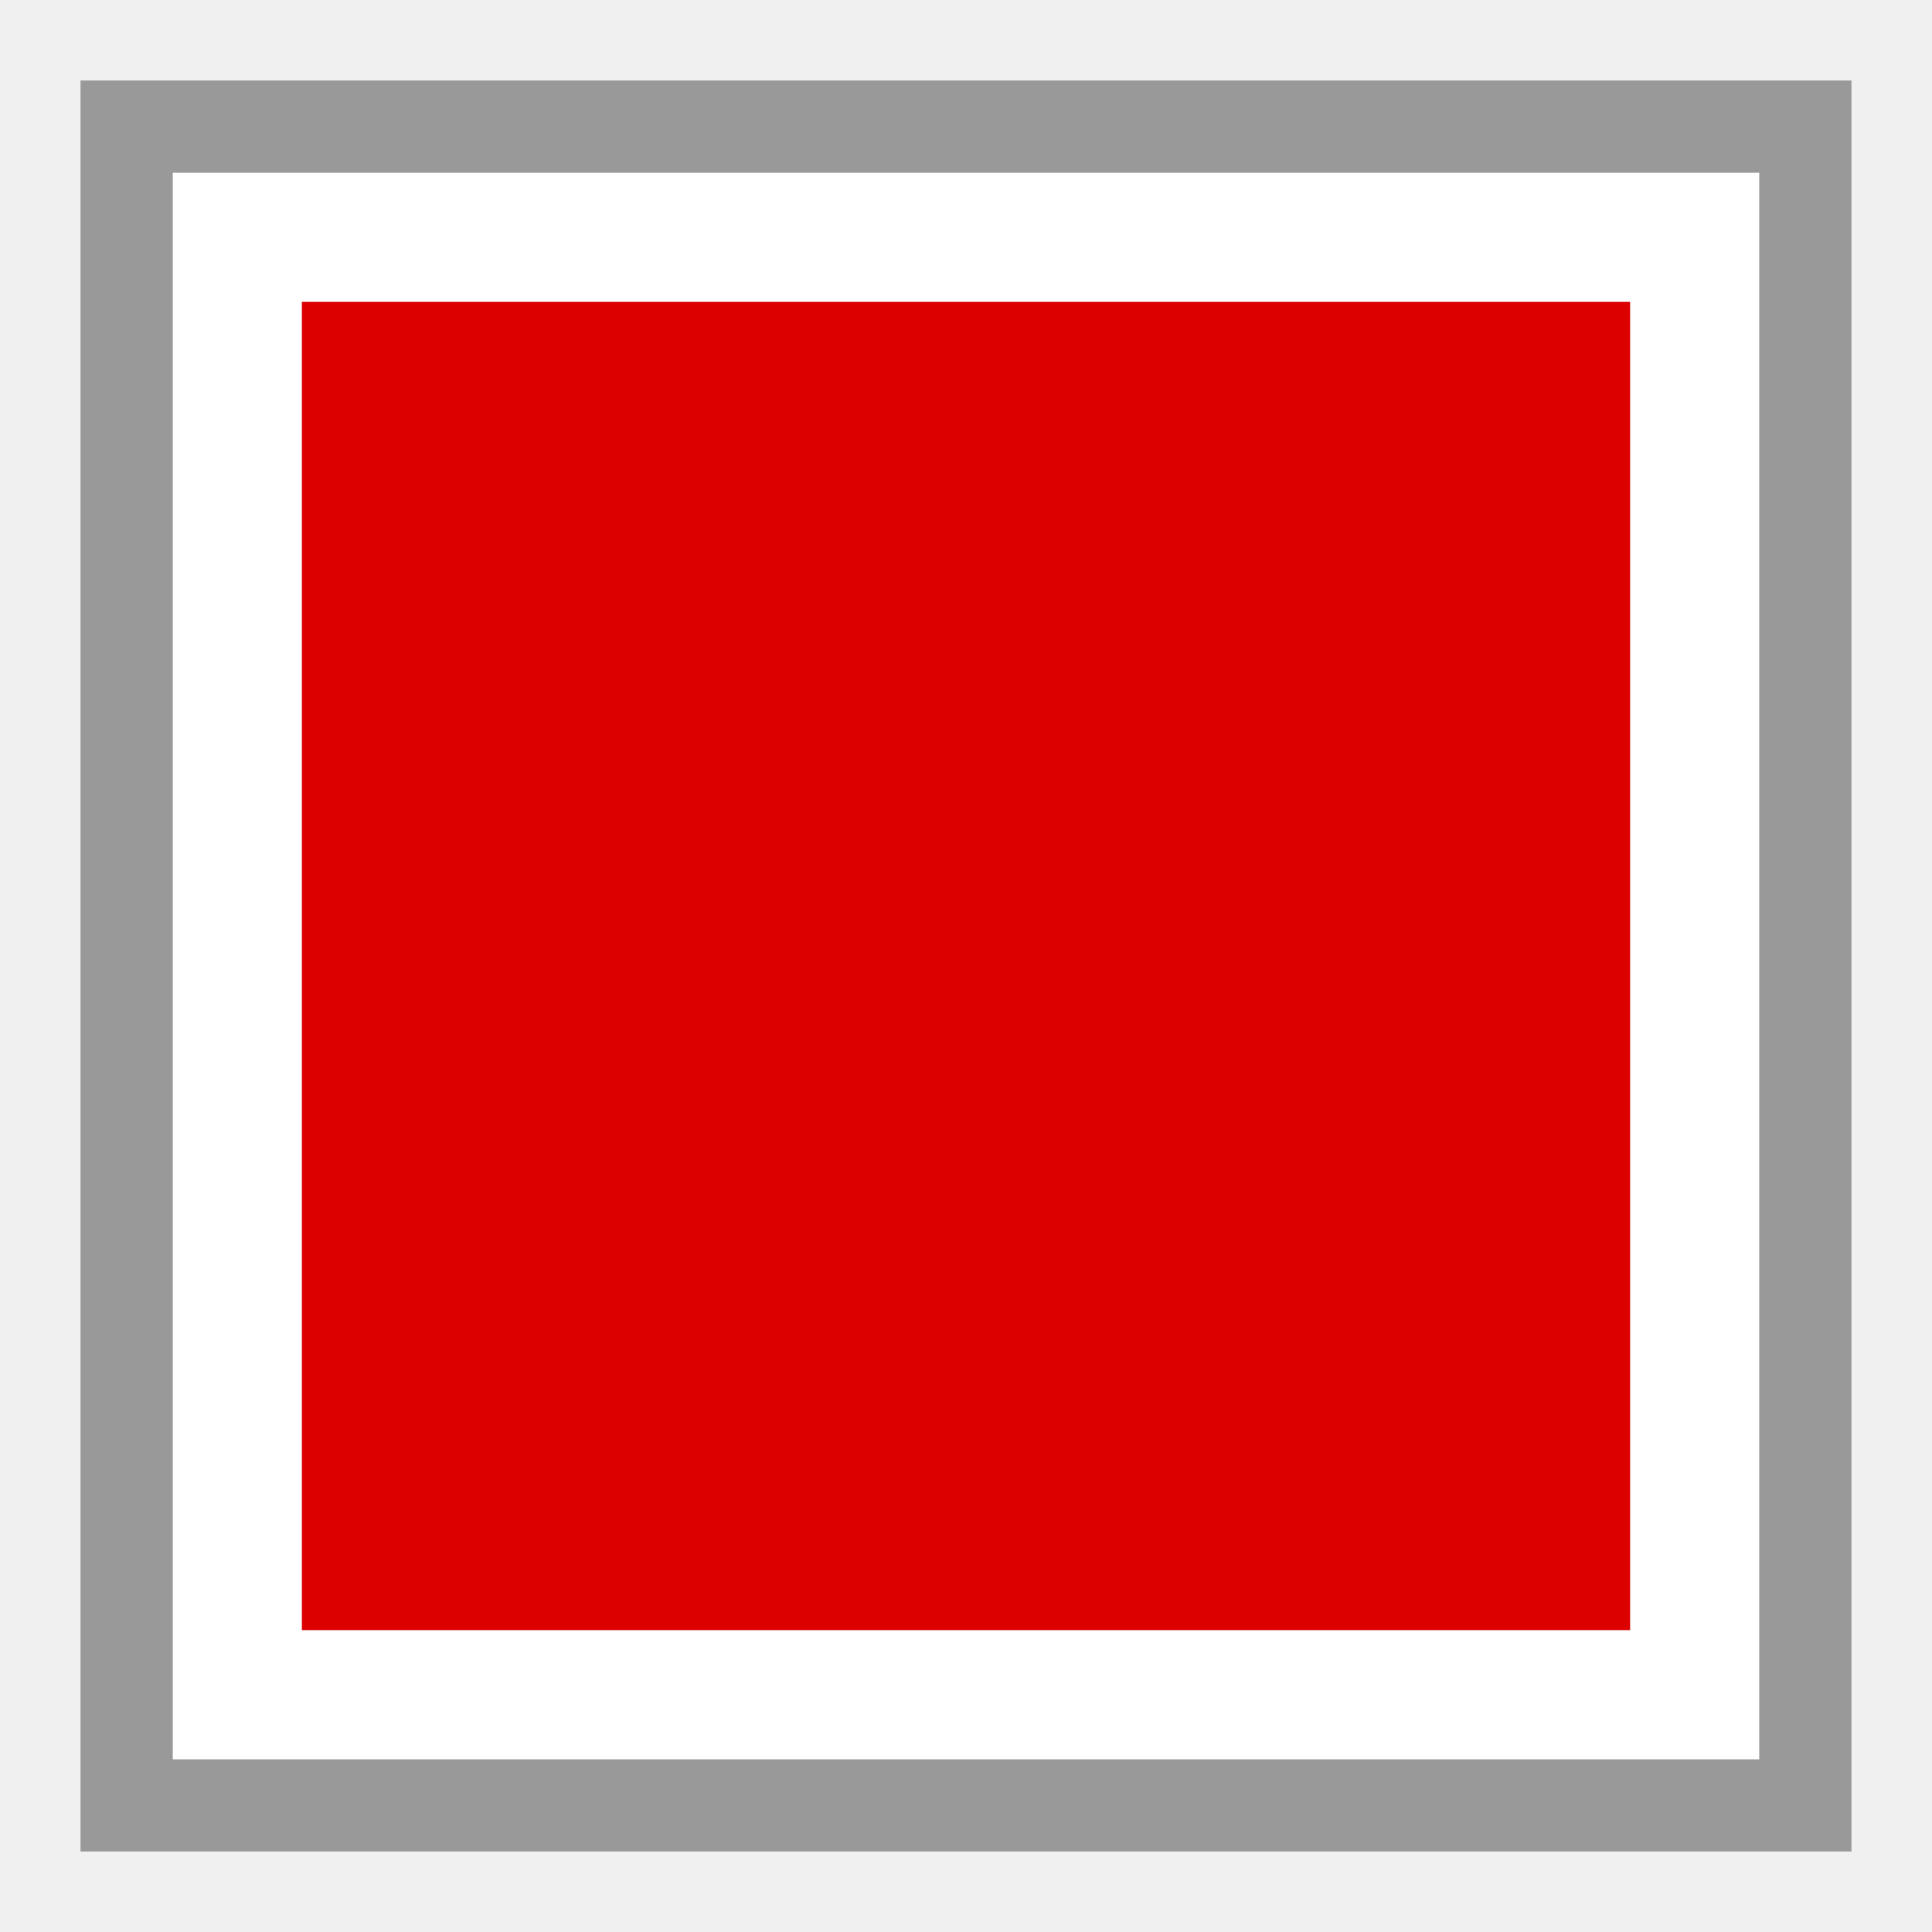
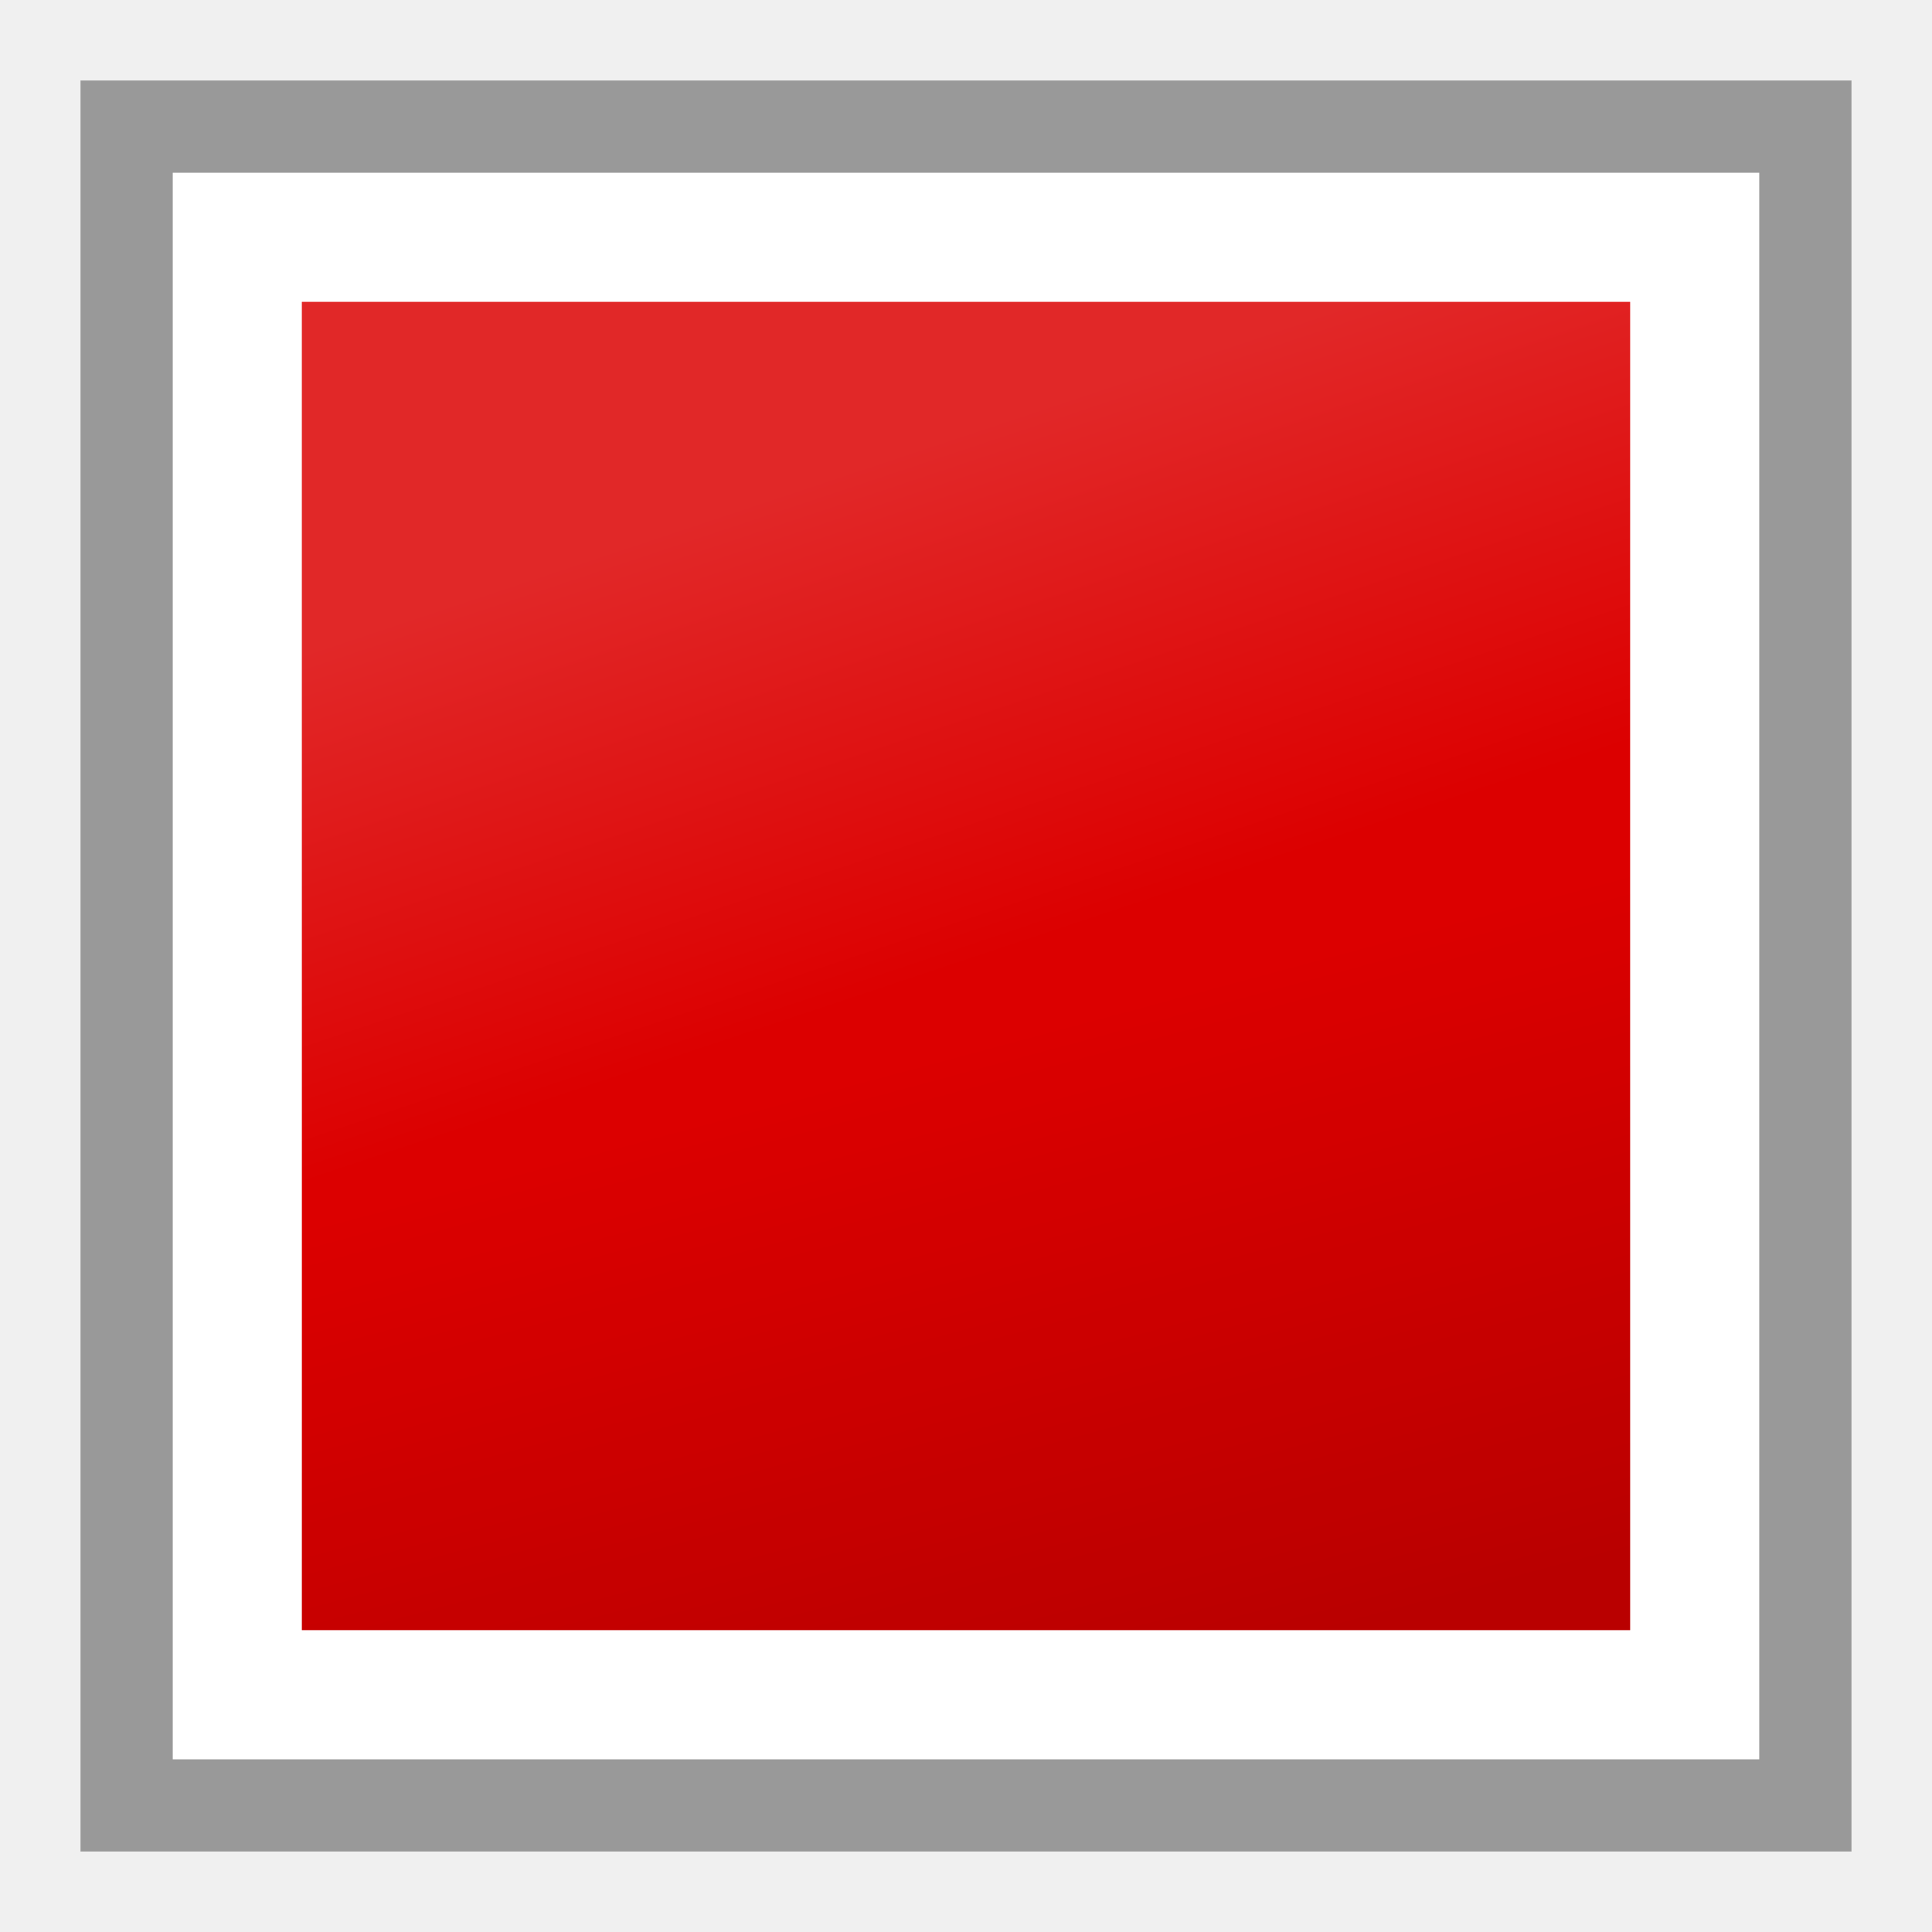
- <svg xmlns="http://www.w3.org/2000/svg" version="1.1" id="Layer_1" x="0px" y="0px" width="24px" height="24px" viewBox="0 0 24 24" enable-background="new 0 0 24 24" xml:space="preserve">
-   <defs id="defs3069" />
+ <svg xmlns="http://www.w3.org/2000/svg" xmlns:xlink="http://www.w3.org/1999/xlink" version="1.1" id="Layer_1" x="0px" y="0px" width="24px" height="24px" viewBox="0 0 24 24" enable-background="new 0 0 24 24" xml:space="preserve">
+   <defs id="defs3069">
+     <linearGradient id="linearGradient5075">
+       <stop style="stop-color:#fffdff;stop-opacity:0.158;" offset="0" id="stop5077" />
+       <stop style="stop-color:#ffffff;stop-opacity:0;" offset="1" id="stop5079" />
+     </linearGradient>
+     <linearGradient xlink:href="#linearGradient5075" id="linearGradient21774" x1="10" y1="6" x2="12" y2="12" gradientUnits="userSpaceOnUse" />
+     <linearGradient id="linearGradient5067">
+       <stop style="stop-color:#000000;stop-opacity:0.158;" offset="0" id="stop5069" />
+       <stop style="stop-color:#000000;stop-opacity:0;" offset="1" id="stop5071" />
+     </linearGradient>
+     <linearGradient xlink:href="#linearGradient5067" id="linearGradient21874" x1="14.145" y1="21" x2="12" y2="13" gradientUnits="userSpaceOnUse" />
+   </defs>
  <g id="g3057">
    <g id="g3059">
      <rect x="1" y="1" fill="#FFFFFF" width="22" height="22" id="rect3061" />
      <path fill="#999999" d="M21.854,2.146v19.709H2.146V2.146H21.854 M23,1H1v22h22V1L23,1z" id="path3063" />
    </g>
    <rect x="3.75" y="3.75" fill="#DC0000" width="16.5" height="16.5" id="rect3065" />
+     <rect x="3.75" y="3.75" fill="#DC0000" width="16.5" height="16.5" id="rect21703" style="display:inline;fill:url(#linearGradient21874);fill-opacity:1" />
+     <rect x="3.75" y="3.75" fill="#DC0000" width="16.5" height="16.5" id="rect21705" style="display:inline;fill:url(#linearGradient21774);fill-opacity:1" />
  </g>
</svg>
